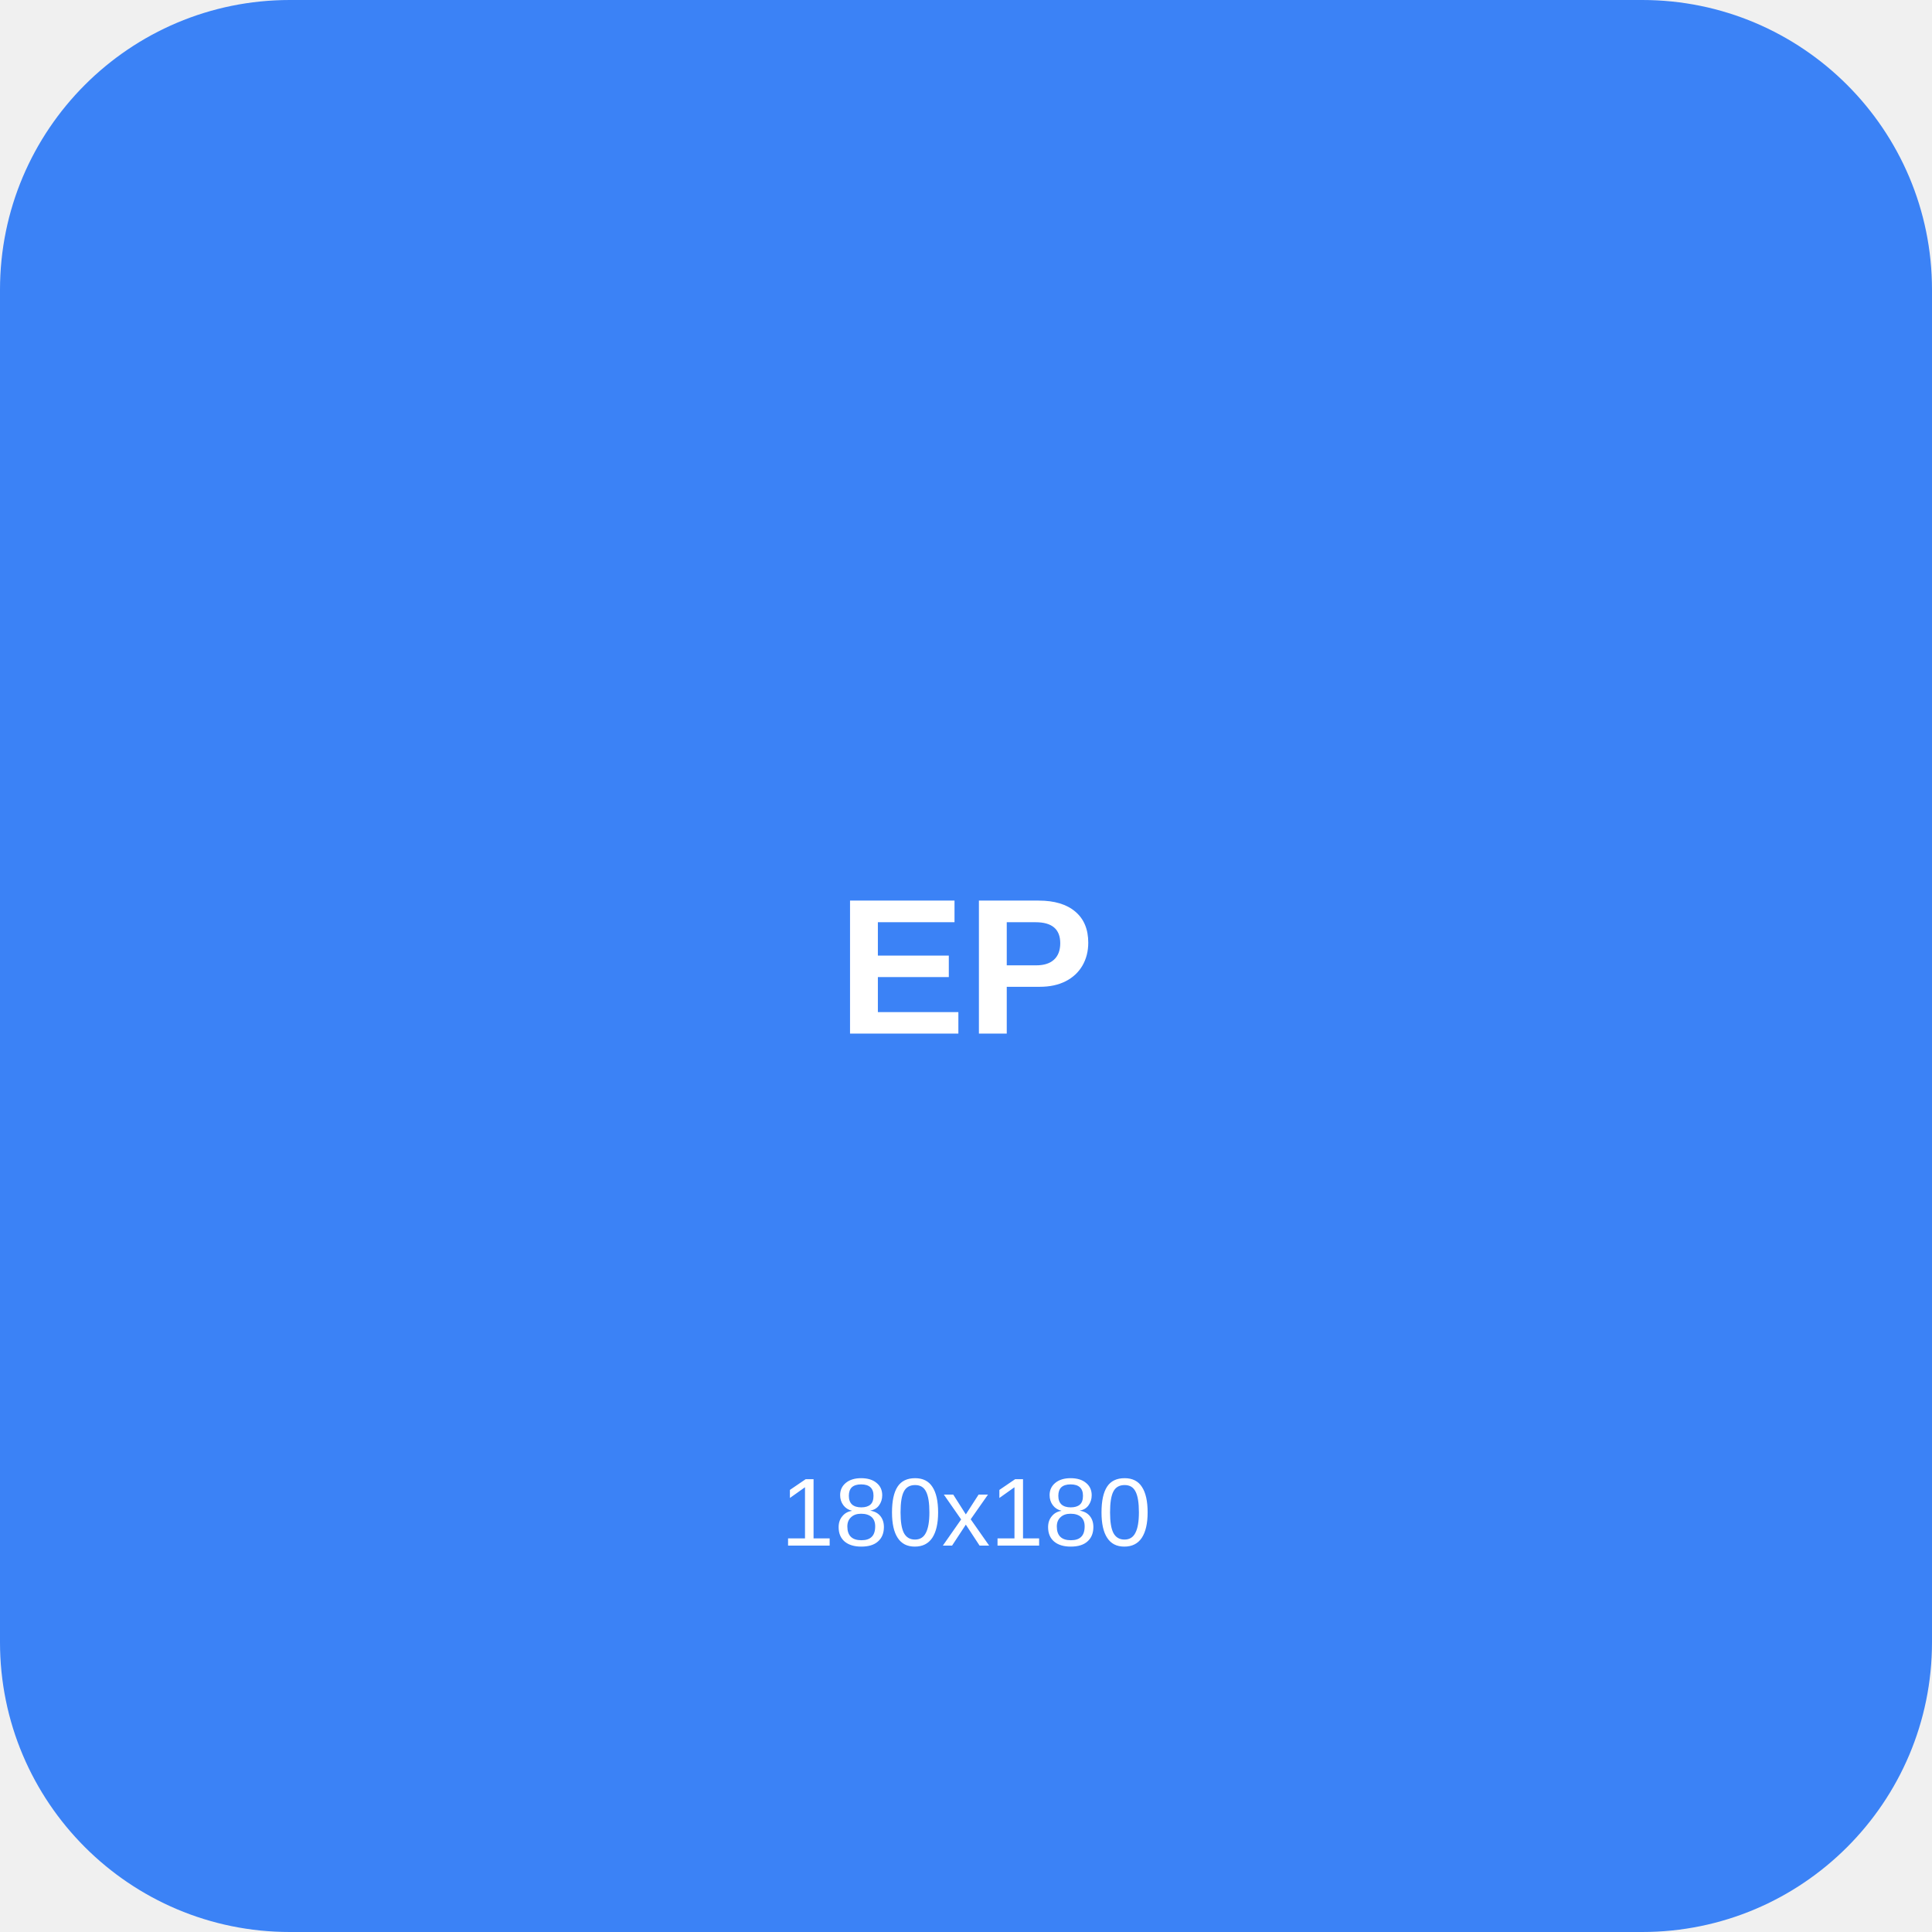
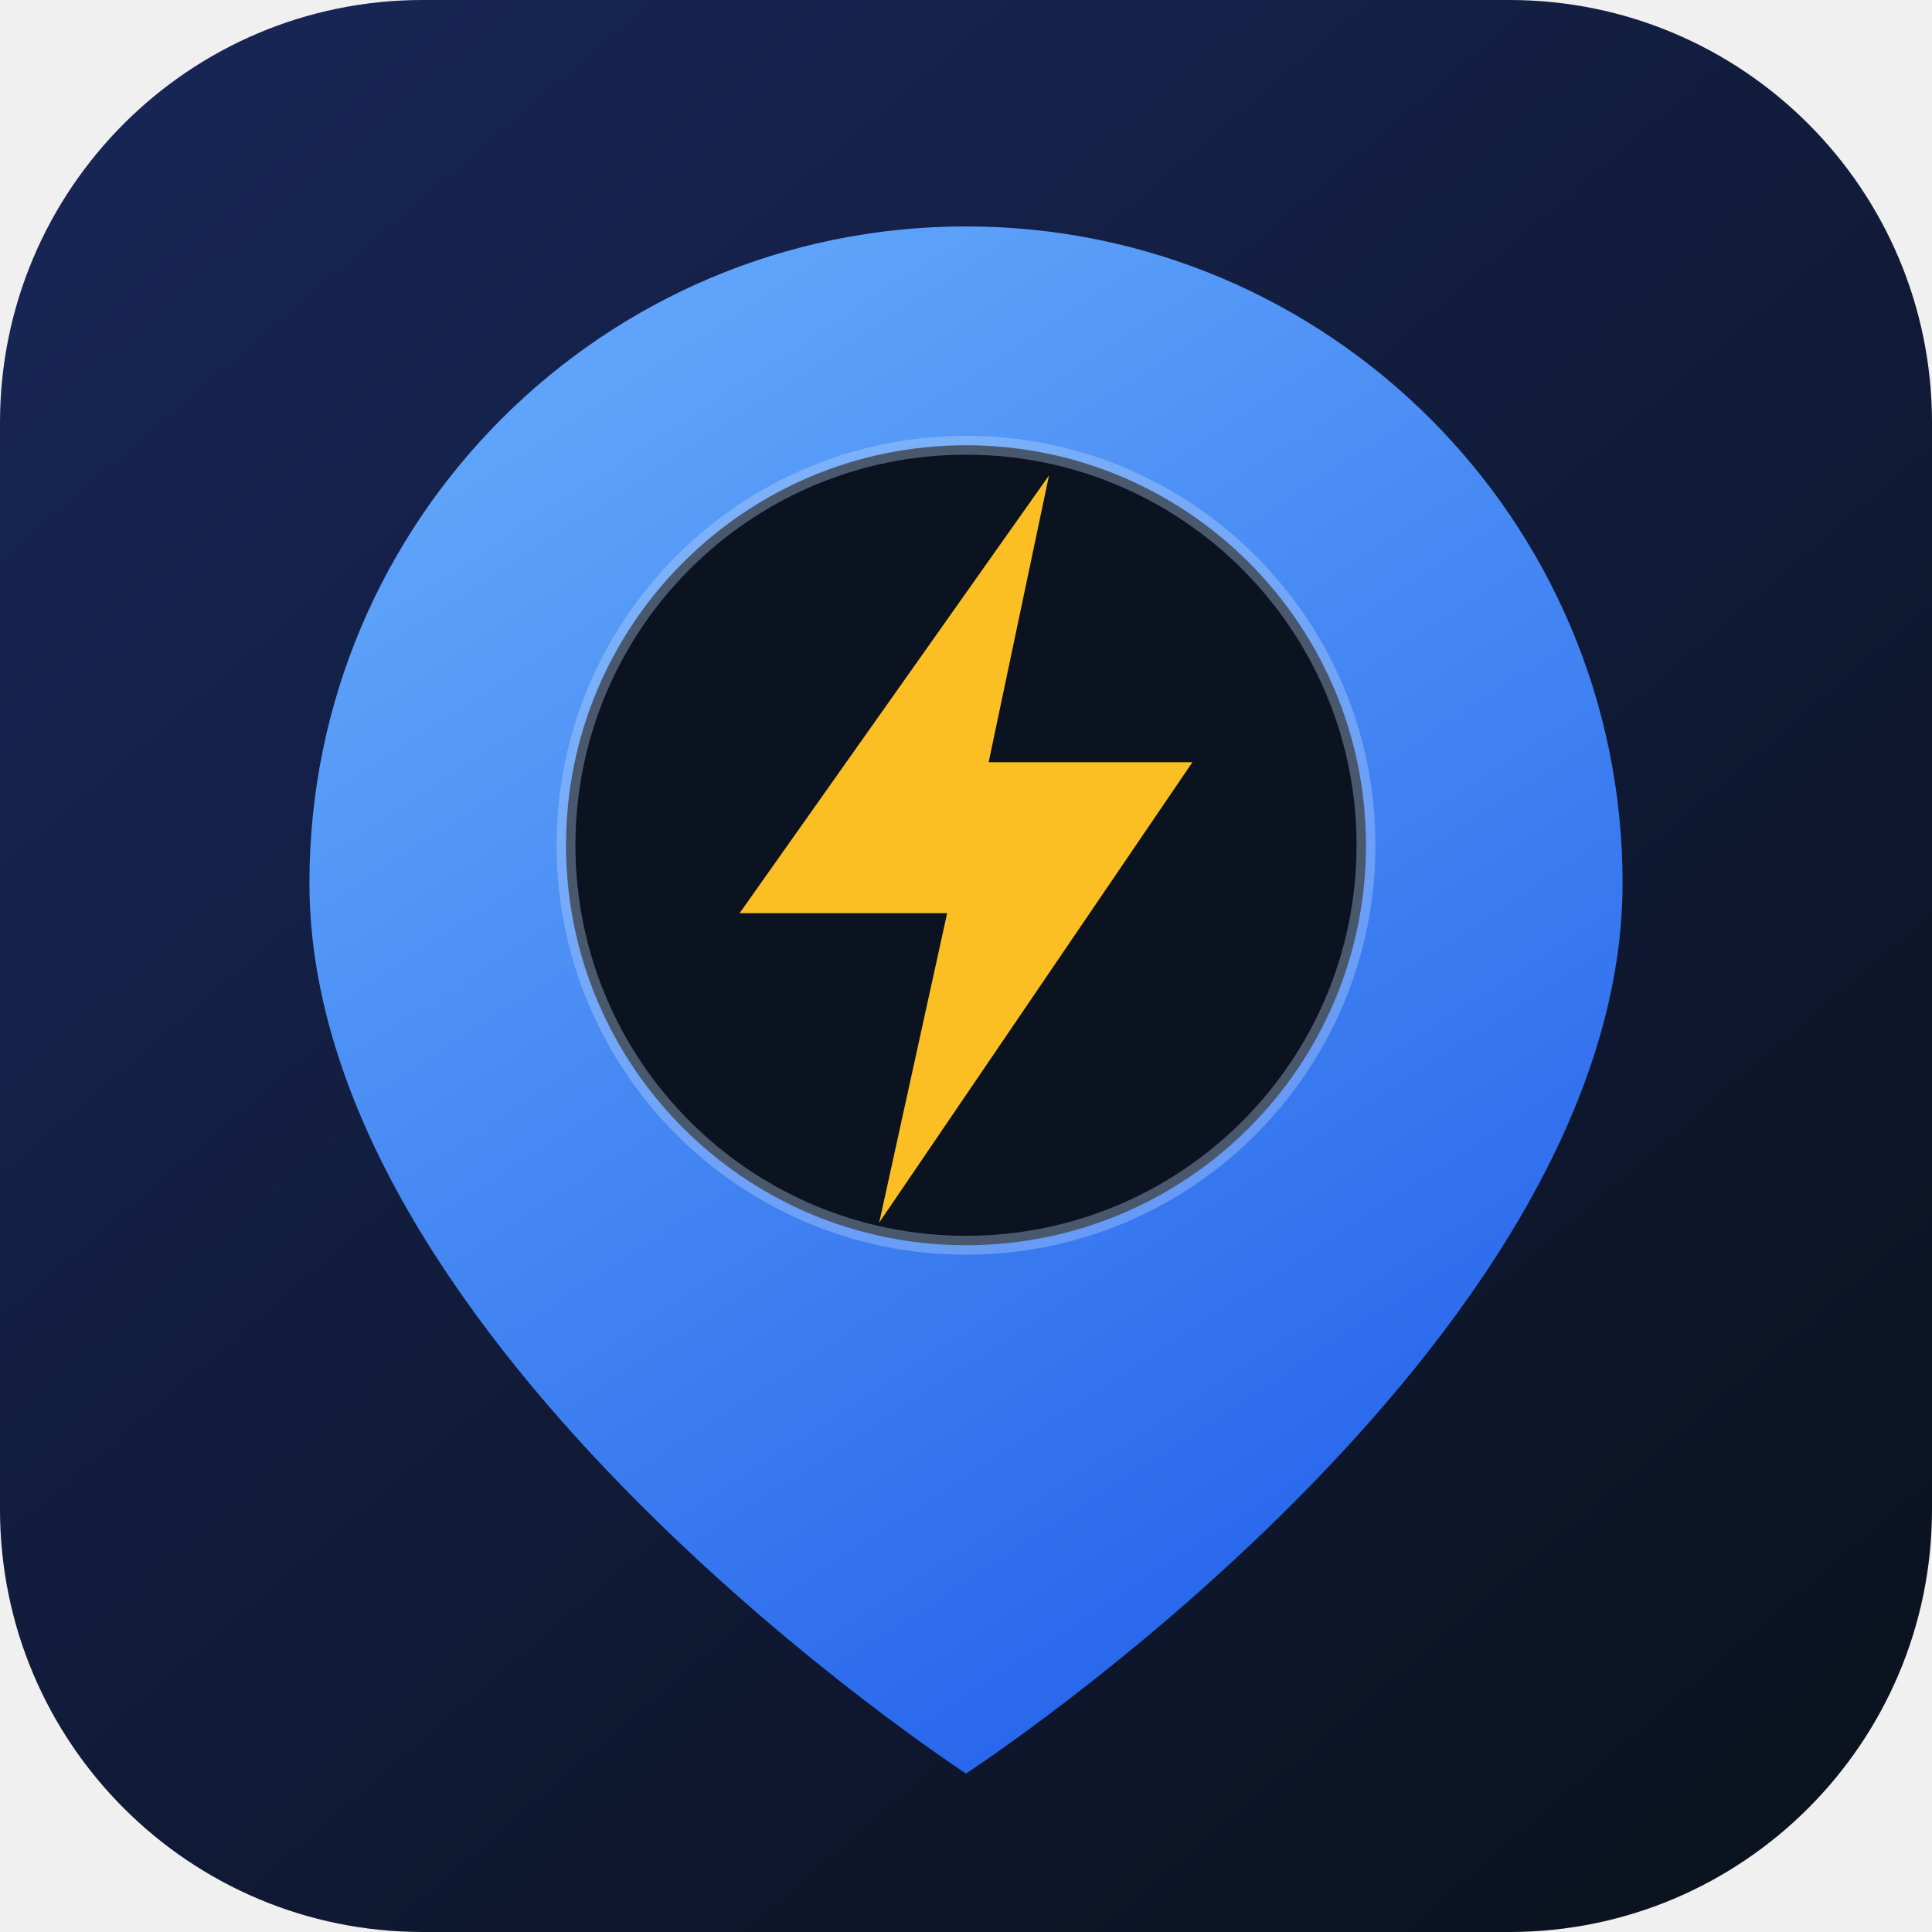
- <svg xmlns="http://www.w3.org/2000/svg" viewBox="0 0 180 180" width="180" height="180">
-   <rect width="180" height="180" fill="#3B82F6" rx="27" />
-   <text x="90" y="90" text-anchor="middle" font-family="Arial, sans-serif" font-size="18" font-weight="bold" fill="white" dy="0.35em">EP</text>
-   <text x="90" y="144" text-anchor="middle" font-family="Arial, sans-serif" font-size="9" fill="white">180x180</text>
+ <svg xmlns="http://www.w3.org/2000/svg" viewBox="0 0 512 512" width="180" height="180">
+   <defs>
+     <linearGradient id="bg" x1="64" y1="32" x2="448" y2="480" gradientUnits="userSpaceOnUse">
+       <stop stop-color="#172554" />
+       <stop offset="1" stop-color="#0b1220" />
+     </linearGradient>
+     <linearGradient id="pin" x1="150" y1="92" x2="370" y2="430" gradientUnits="userSpaceOnUse">
+       <stop stop-color="#60a5fa" />
+       <stop offset="1" stop-color="#2563eb" />
+     </linearGradient>
+   </defs>
+   <rect width="512" height="512" rx="112" fill="url(#bg)" />
+   <path d="M256 60c-96.1 0-174 77.9-174 174 0 122.8 174 236 174 236s174-113.2 174-236c0-96.1-77.9-174-174-174Z" fill="url(#pin)" />
+   <circle cx="256" cy="224" r="106" fill="#0b1220" />
+   <path d="m278 126-82 116h55l-18 82 83-122h-54l16-76Z" fill="#fbbf24" />
+   <circle cx="256" cy="224" r="106" fill="none" stroke="#bfdbfe" stroke-opacity=".35" stroke-width="5" />
</svg>
